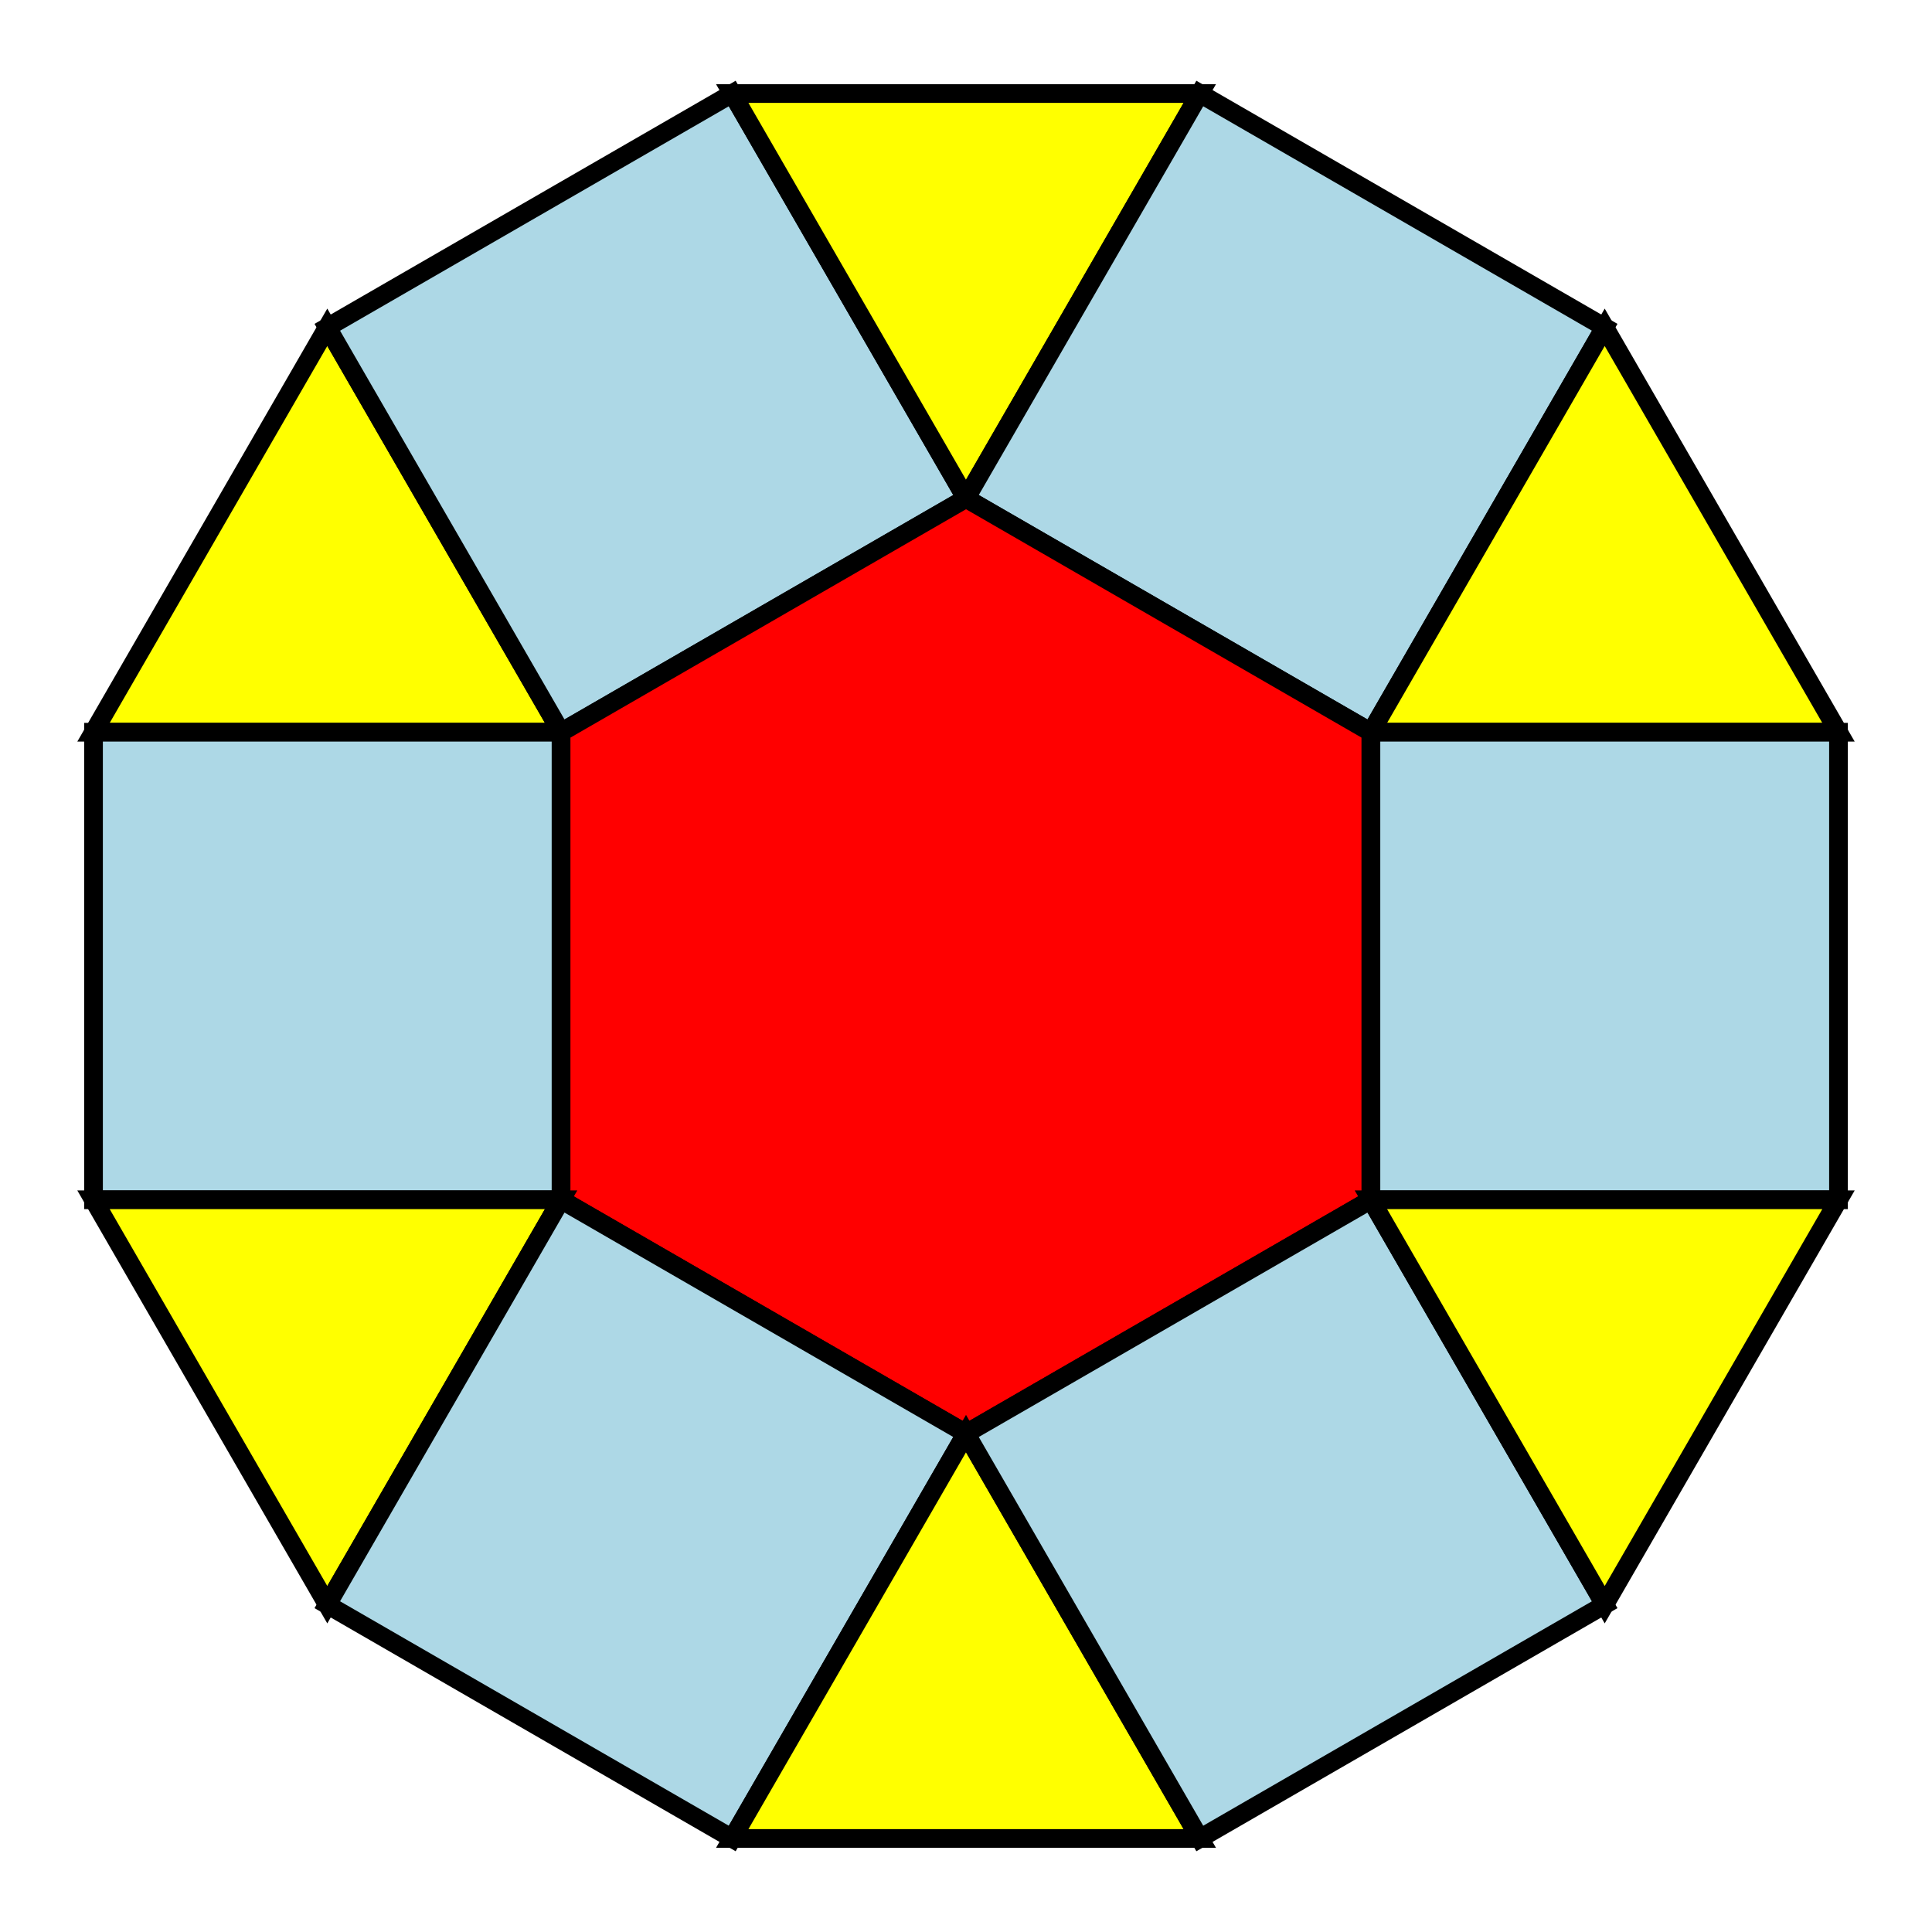
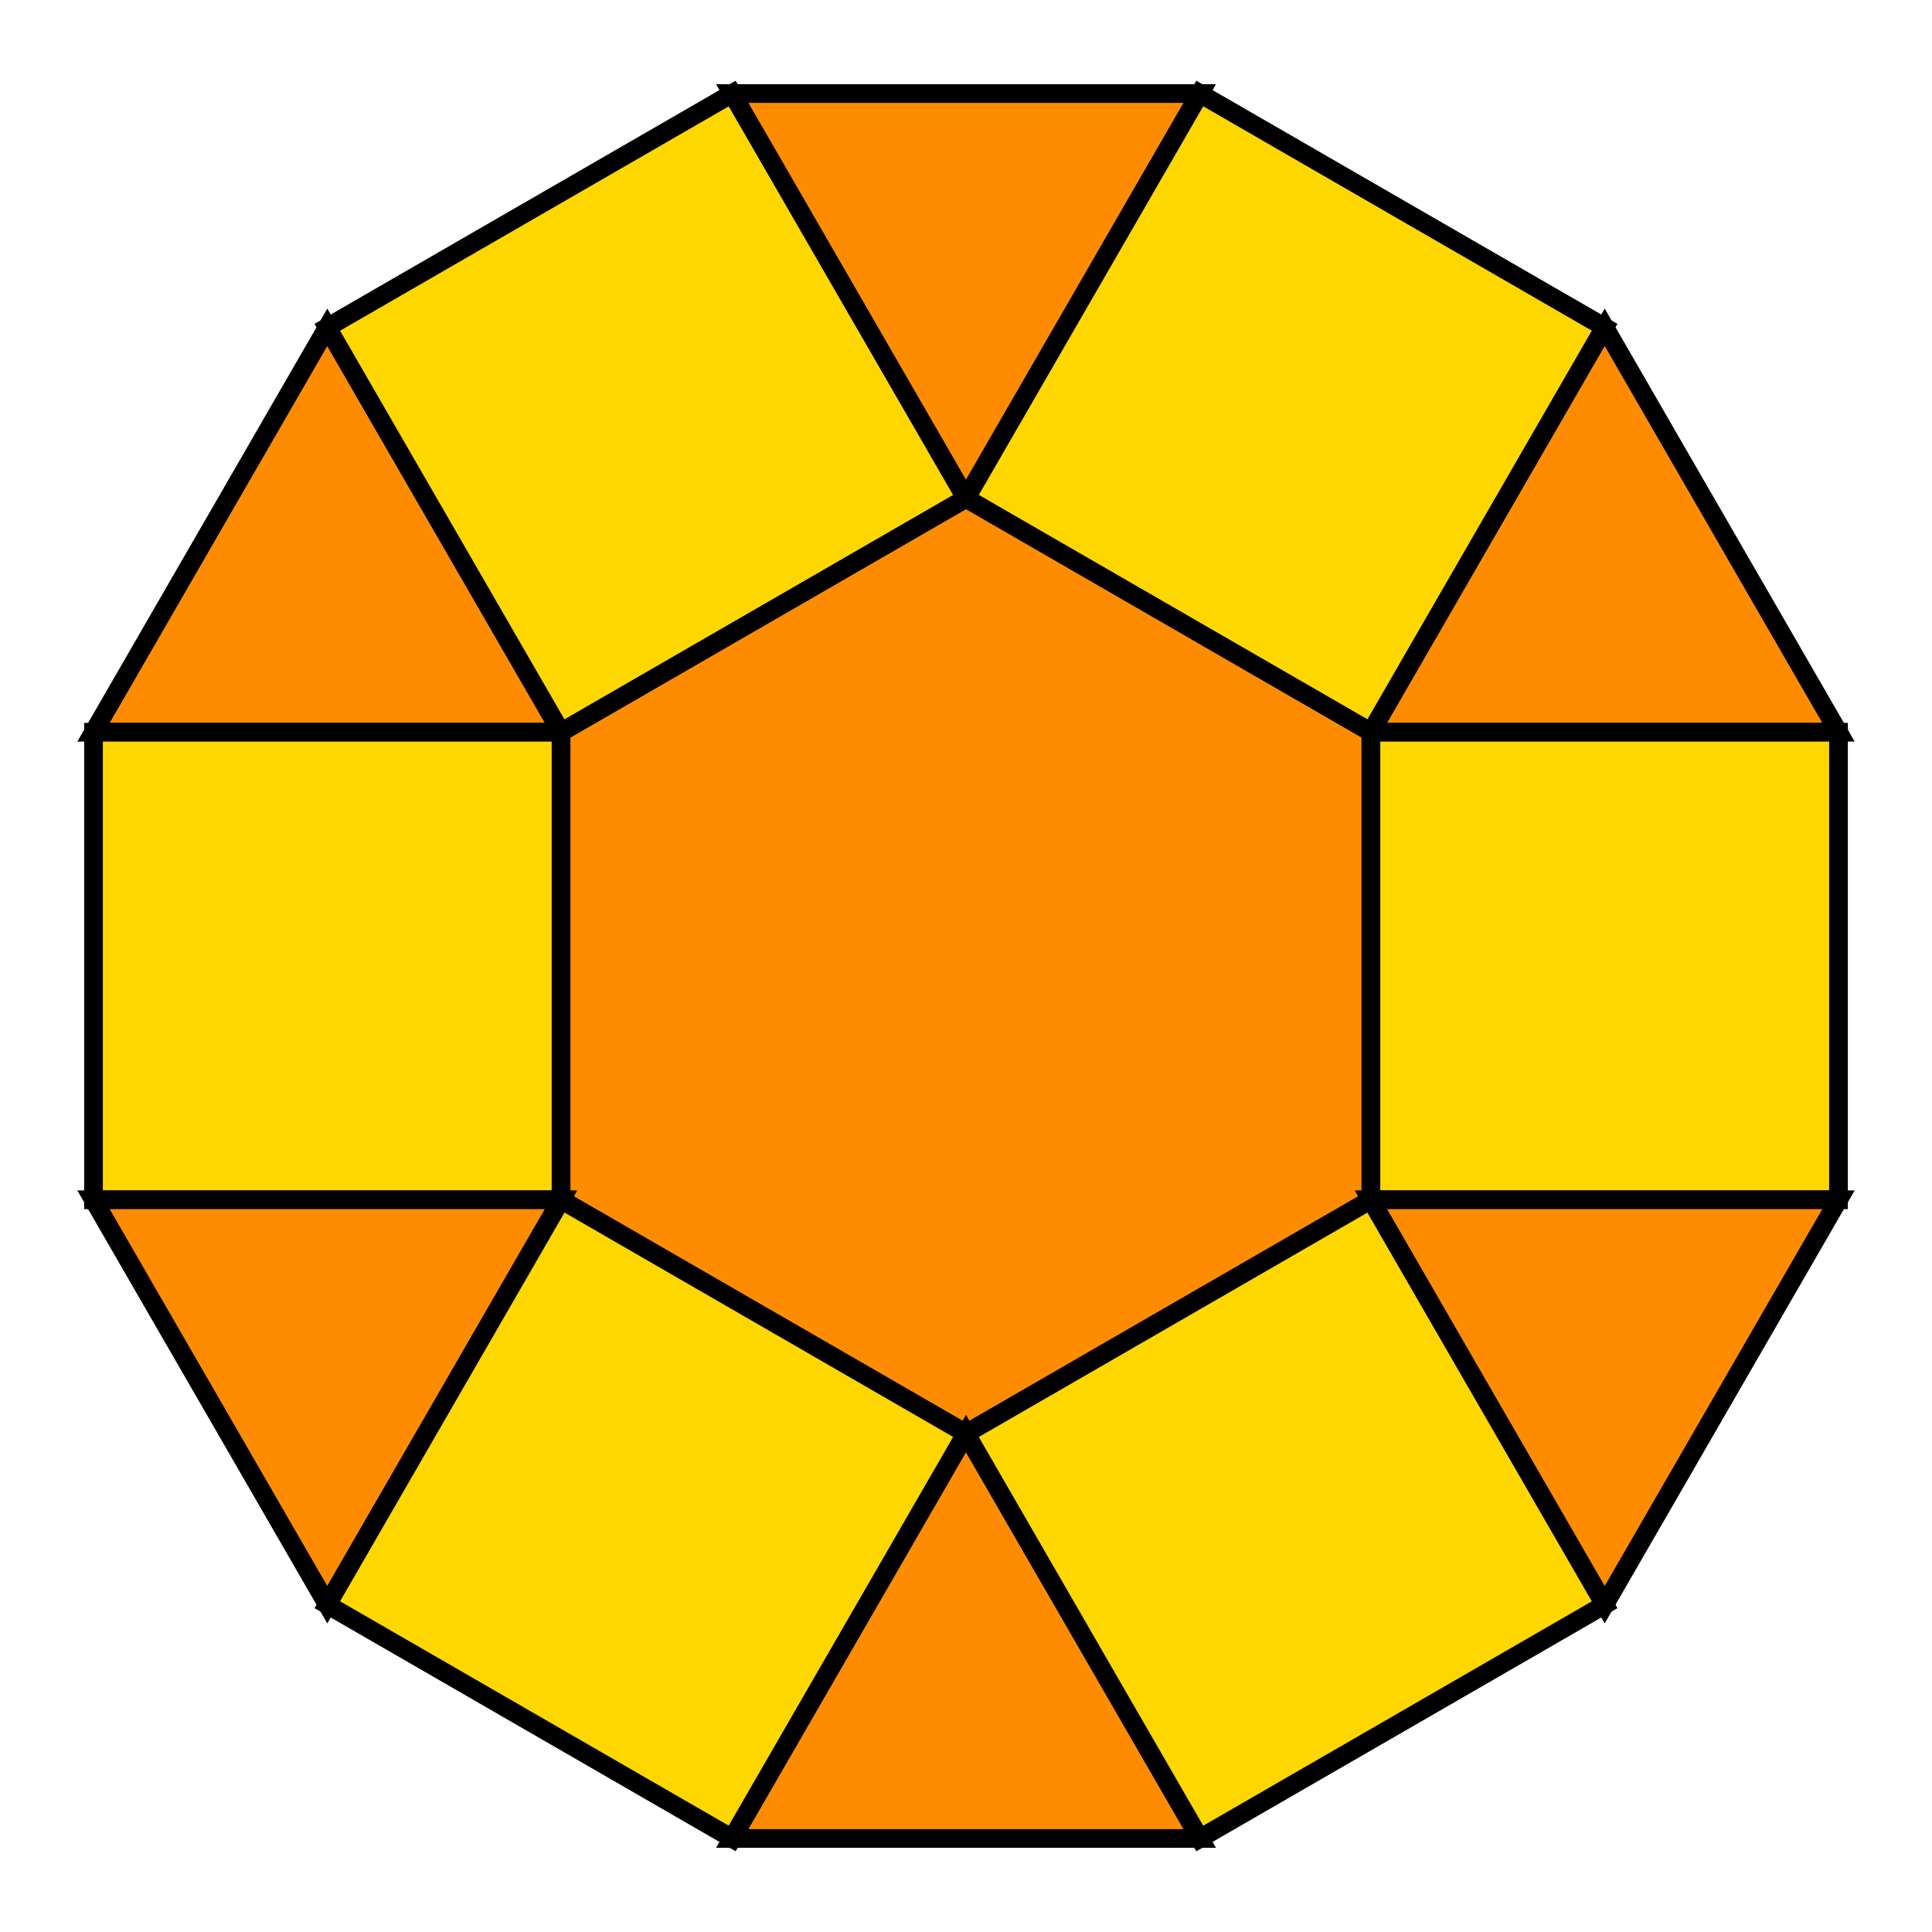
<svg xmlns="http://www.w3.org/2000/svg" width="103.301" height="103.301" viewBox="0 0 103.301 103.301">
-   <polygon points="17.5,17.5 30.0,39.151 5.0,39.151" stroke="black" stroke-linecap="round" stroke-width="1" fill="yellow" />
-   <polygon points="39.151,5 51.651,26.651 30,39.151 17.5,17.5" stroke="black" stroke-linecap="round" stroke-width="1" fill="lightblue" />
-   <polygon points="39.151,5.0 64.151,5.0 51.651,26.651" stroke="black" stroke-linecap="round" stroke-width="1" fill="yellow" />
-   <polygon points="64.151,5 85.801,17.5 73.301,39.151 51.651,26.651" stroke="black" stroke-linecap="round" stroke-width="1" fill="lightblue" />
-   <polygon points="85.801,17.5 98.301,39.151 73.301,39.151" stroke="black" stroke-linecap="round" stroke-width="1" fill="yellow" />
-   <polygon points="5.0,39.151 30.0,39.151 30.0,64.151 5.0,64.151" stroke="black" stroke-linecap="round" stroke-width="1" fill="lightblue" />
-   <polygon points="51.651,26.651 73.301,39.151 73.301,64.151 51.651,76.651 30.0,64.151 30.0,39.151" stroke="black" stroke-linecap="round" stroke-width="1" fill="red" />
-   <polygon points="73.301,39.151 98.301,39.151 98.301,64.151 73.301,64.151" stroke="black" stroke-linecap="round" stroke-width="1" fill="lightblue" />
-   <polygon points="5.0,64.151 30.0,64.151 17.5,85.801" stroke="black" stroke-linecap="round" stroke-width="1" fill="yellow" />
-   <polygon points="30,64.151 51.651,76.651 39.151,98.301 17.5,85.801" stroke="black" stroke-linecap="round" stroke-width="1" fill="lightblue" />
-   <polygon points="51.651,76.651 64.151,98.301 39.151,98.301" stroke="black" stroke-linecap="round" stroke-width="1" fill="yellow" />
-   <polygon points="73.301,64.151 85.801,85.801 64.151,98.301 51.651,76.651" stroke="black" stroke-linecap="round" stroke-width="1" fill="lightblue" />
-   <polygon points="73.301,64.151 98.301,64.151 85.801,85.801" stroke="black" stroke-linecap="round" stroke-width="1" fill="yellow" />
+   <polygon points="17.5,17.5 30.0,39.151 5.0,39.151" stroke="black" stroke-linecap="round" stroke-width="1" fill="darkorange" />
+   <polygon points="39.151,5 51.651,26.651 30,39.151 17.5,17.5" stroke="black" stroke-linecap="round" stroke-width="1" fill="gold" />
+   <polygon points="39.151,5.0 64.151,5.0 51.651,26.651" stroke="black" stroke-linecap="round" stroke-width="1" fill="darkorange" />
+   <polygon points="64.151,5 85.801,17.5 73.301,39.151 51.651,26.651" stroke="black" stroke-linecap="round" stroke-width="1" fill="gold" />
+   <polygon points="85.801,17.5 98.301,39.151 73.301,39.151" stroke="black" stroke-linecap="round" stroke-width="1" fill="darkorange" />
+   <polygon points="5.0,39.151 30.0,39.151 30.0,64.151 5.0,64.151" stroke="black" stroke-linecap="round" stroke-width="1" fill="gold" />
+   <polygon points="51.651,26.651 73.301,39.151 73.301,64.151 51.651,76.651 30.0,64.151 30.0,39.151" stroke="black" stroke-linecap="round" stroke-width="1" fill="darkorange" />
+   <polygon points="73.301,39.151 98.301,39.151 98.301,64.151 73.301,64.151" stroke="black" stroke-linecap="round" stroke-width="1" fill="gold" />
+   <polygon points="5.0,64.151 30.0,64.151 17.5,85.801" stroke="black" stroke-linecap="round" stroke-width="1" fill="darkorange" />
+   <polygon points="30,64.151 51.651,76.651 39.151,98.301 17.5,85.801" stroke="black" stroke-linecap="round" stroke-width="1" fill="gold" />
+   <polygon points="51.651,76.651 64.151,98.301 39.151,98.301" stroke="black" stroke-linecap="round" stroke-width="1" fill="darkorange" />
+   <polygon points="73.301,64.151 85.801,85.801 64.151,98.301 51.651,76.651" stroke="black" stroke-linecap="round" stroke-width="1" fill="gold" />
+   <polygon points="73.301,64.151 98.301,64.151 85.801,85.801" stroke="black" stroke-linecap="round" stroke-width="1" fill="darkorange" />
</svg>
